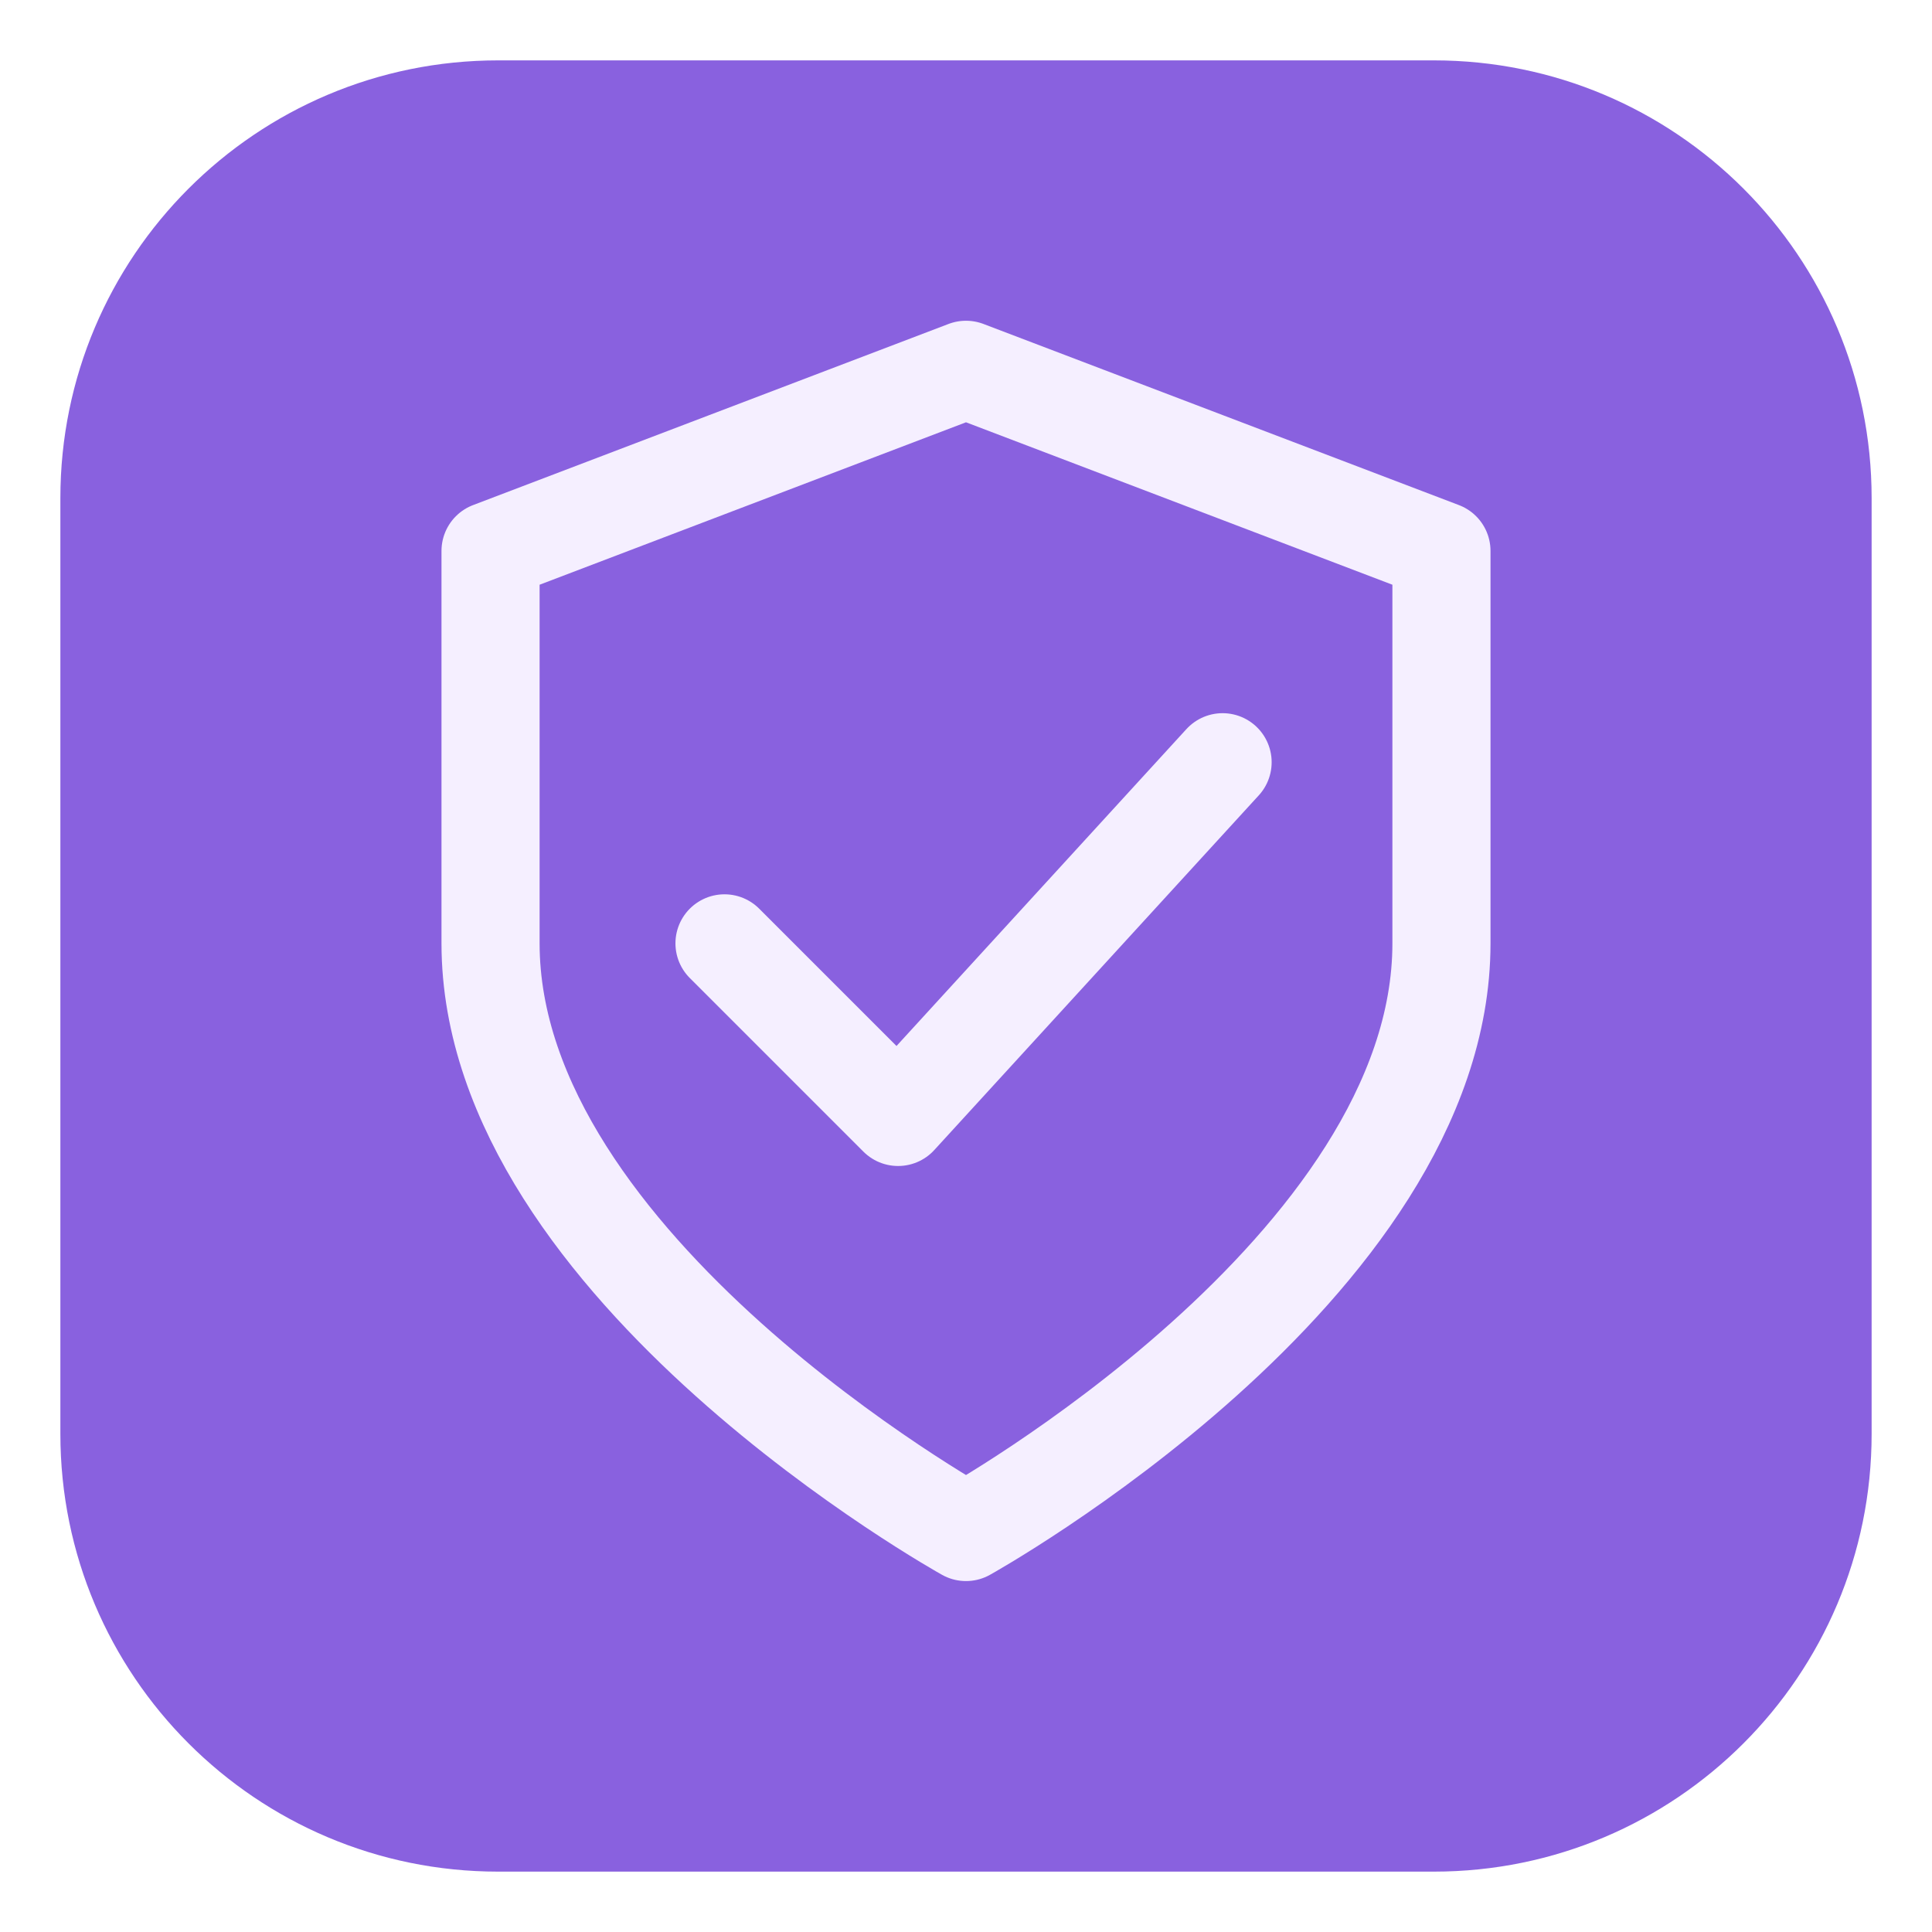
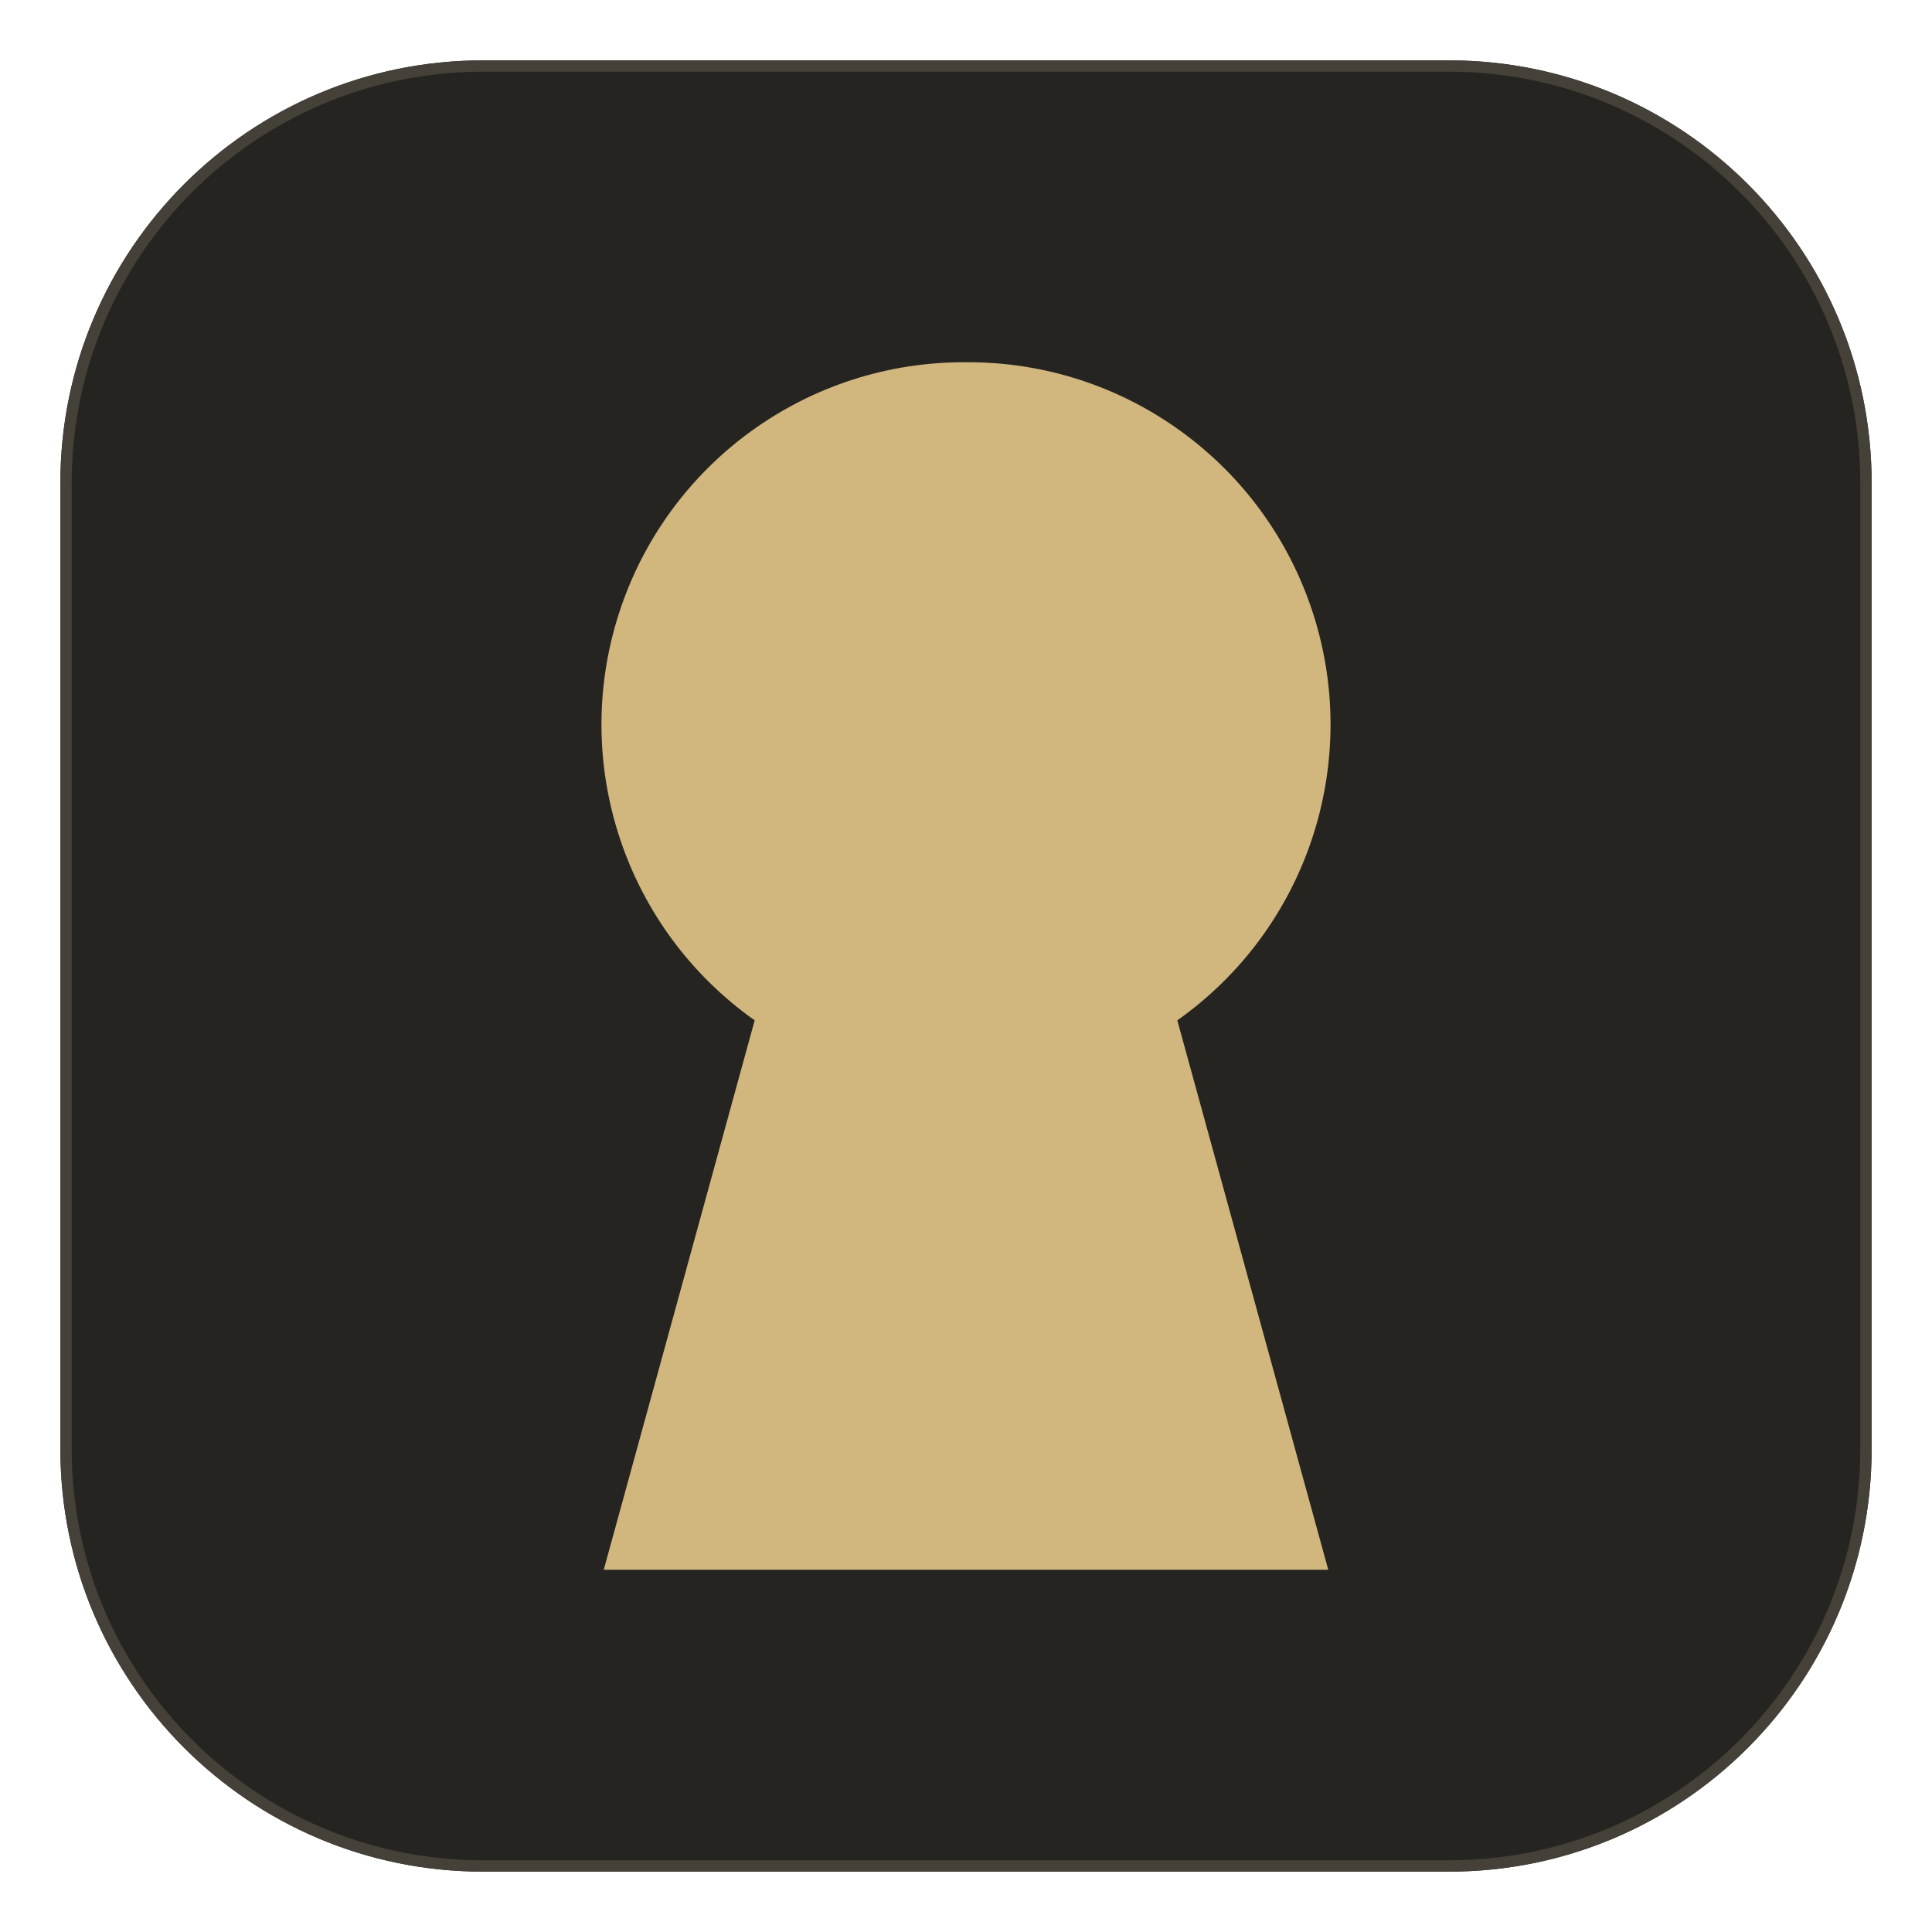
<svg xmlns="http://www.w3.org/2000/svg" viewBox="0 0 256 256">
-   <rect x="8" y="8" width="240" height="240" rx="58" fill="#8961df" />
-   <path d="M128 49 65 73v52c0 43 63 78 63 78s63-35 63-78V73Z" fill="none" stroke="#f5efff" stroke-width="13" stroke-linejoin="round" />
-   <path d="m96 125 23 23 43-47" fill="none" stroke="#f5efff" stroke-width="13" stroke-linecap="round" stroke-linejoin="round" />
+   <rect x="8" y="8" width="240" height="240" rx="56" fill="#252421" />
+   <rect x="8.75" y="8.75" width="238.5" height="238.5" rx="55.25" fill="none" stroke="#454139" stroke-width="1.5" />
+   <path transform="translate(32 32) scale(8)" fill="#d1b77e" d="M12 2a6 6 0 0 0-3.5 10.9L6 22h12l-2.5-9.1A6 6 0 0 0 12 2Z" />
</svg>
